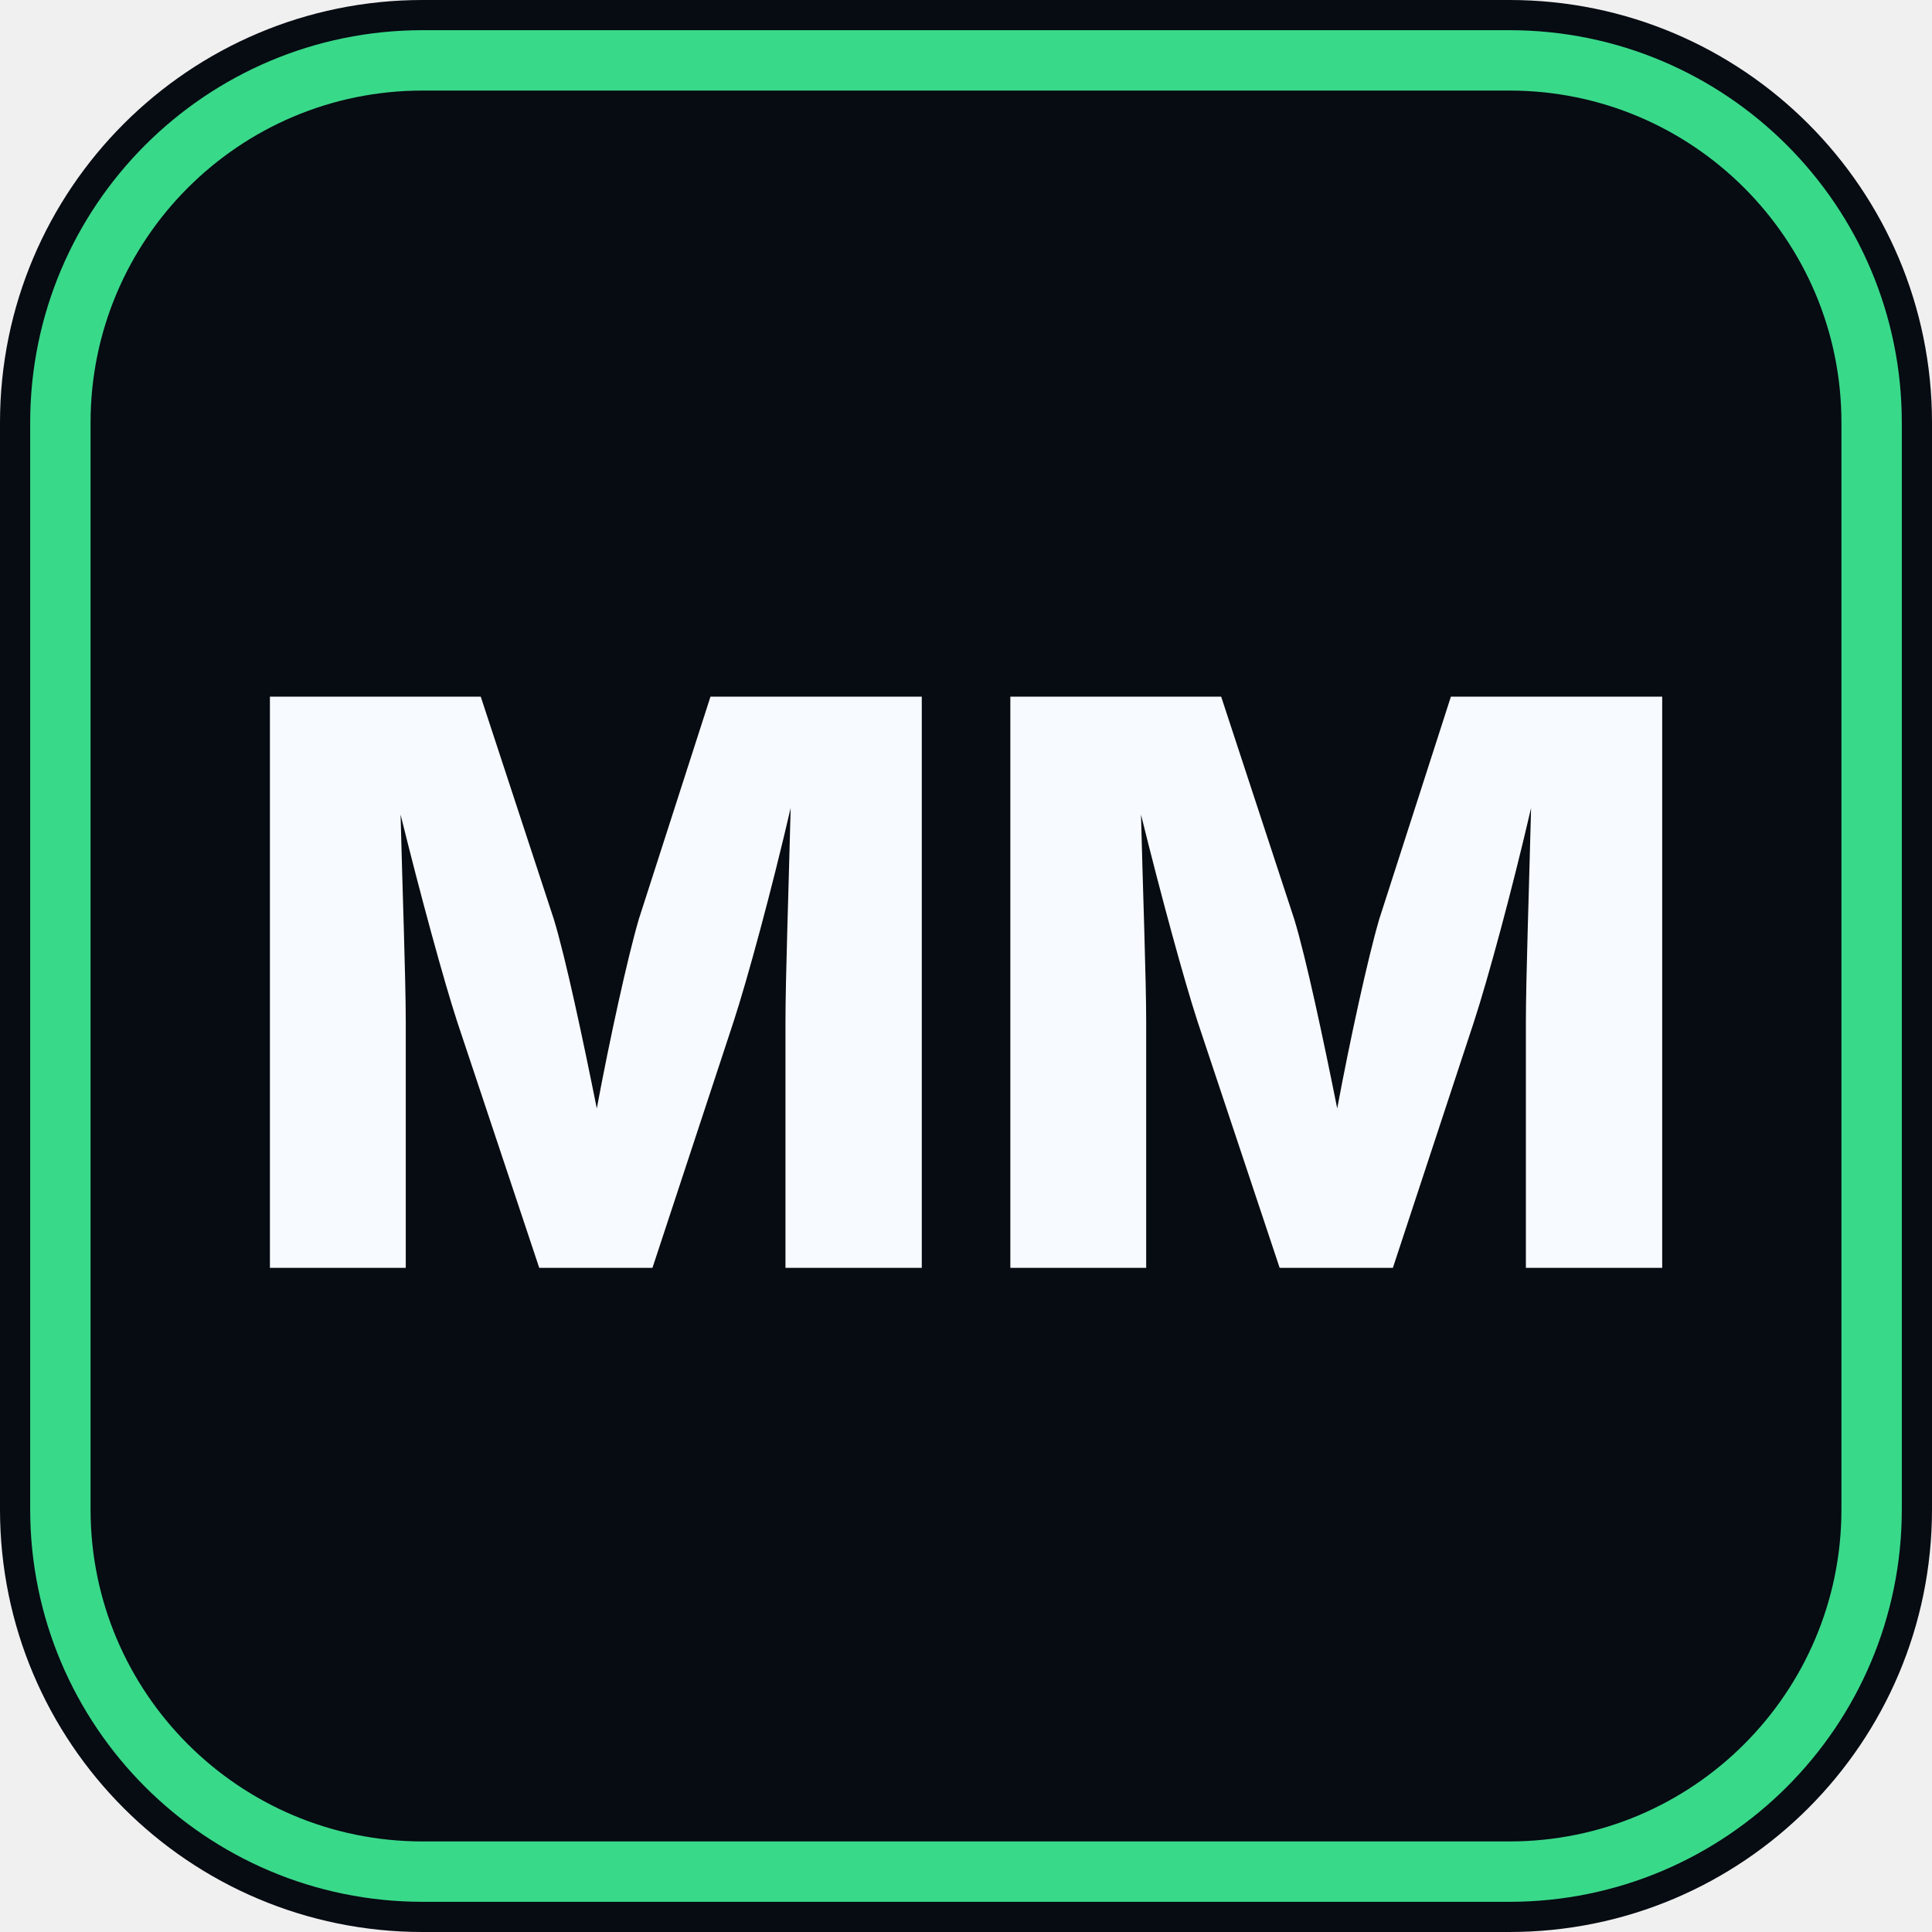
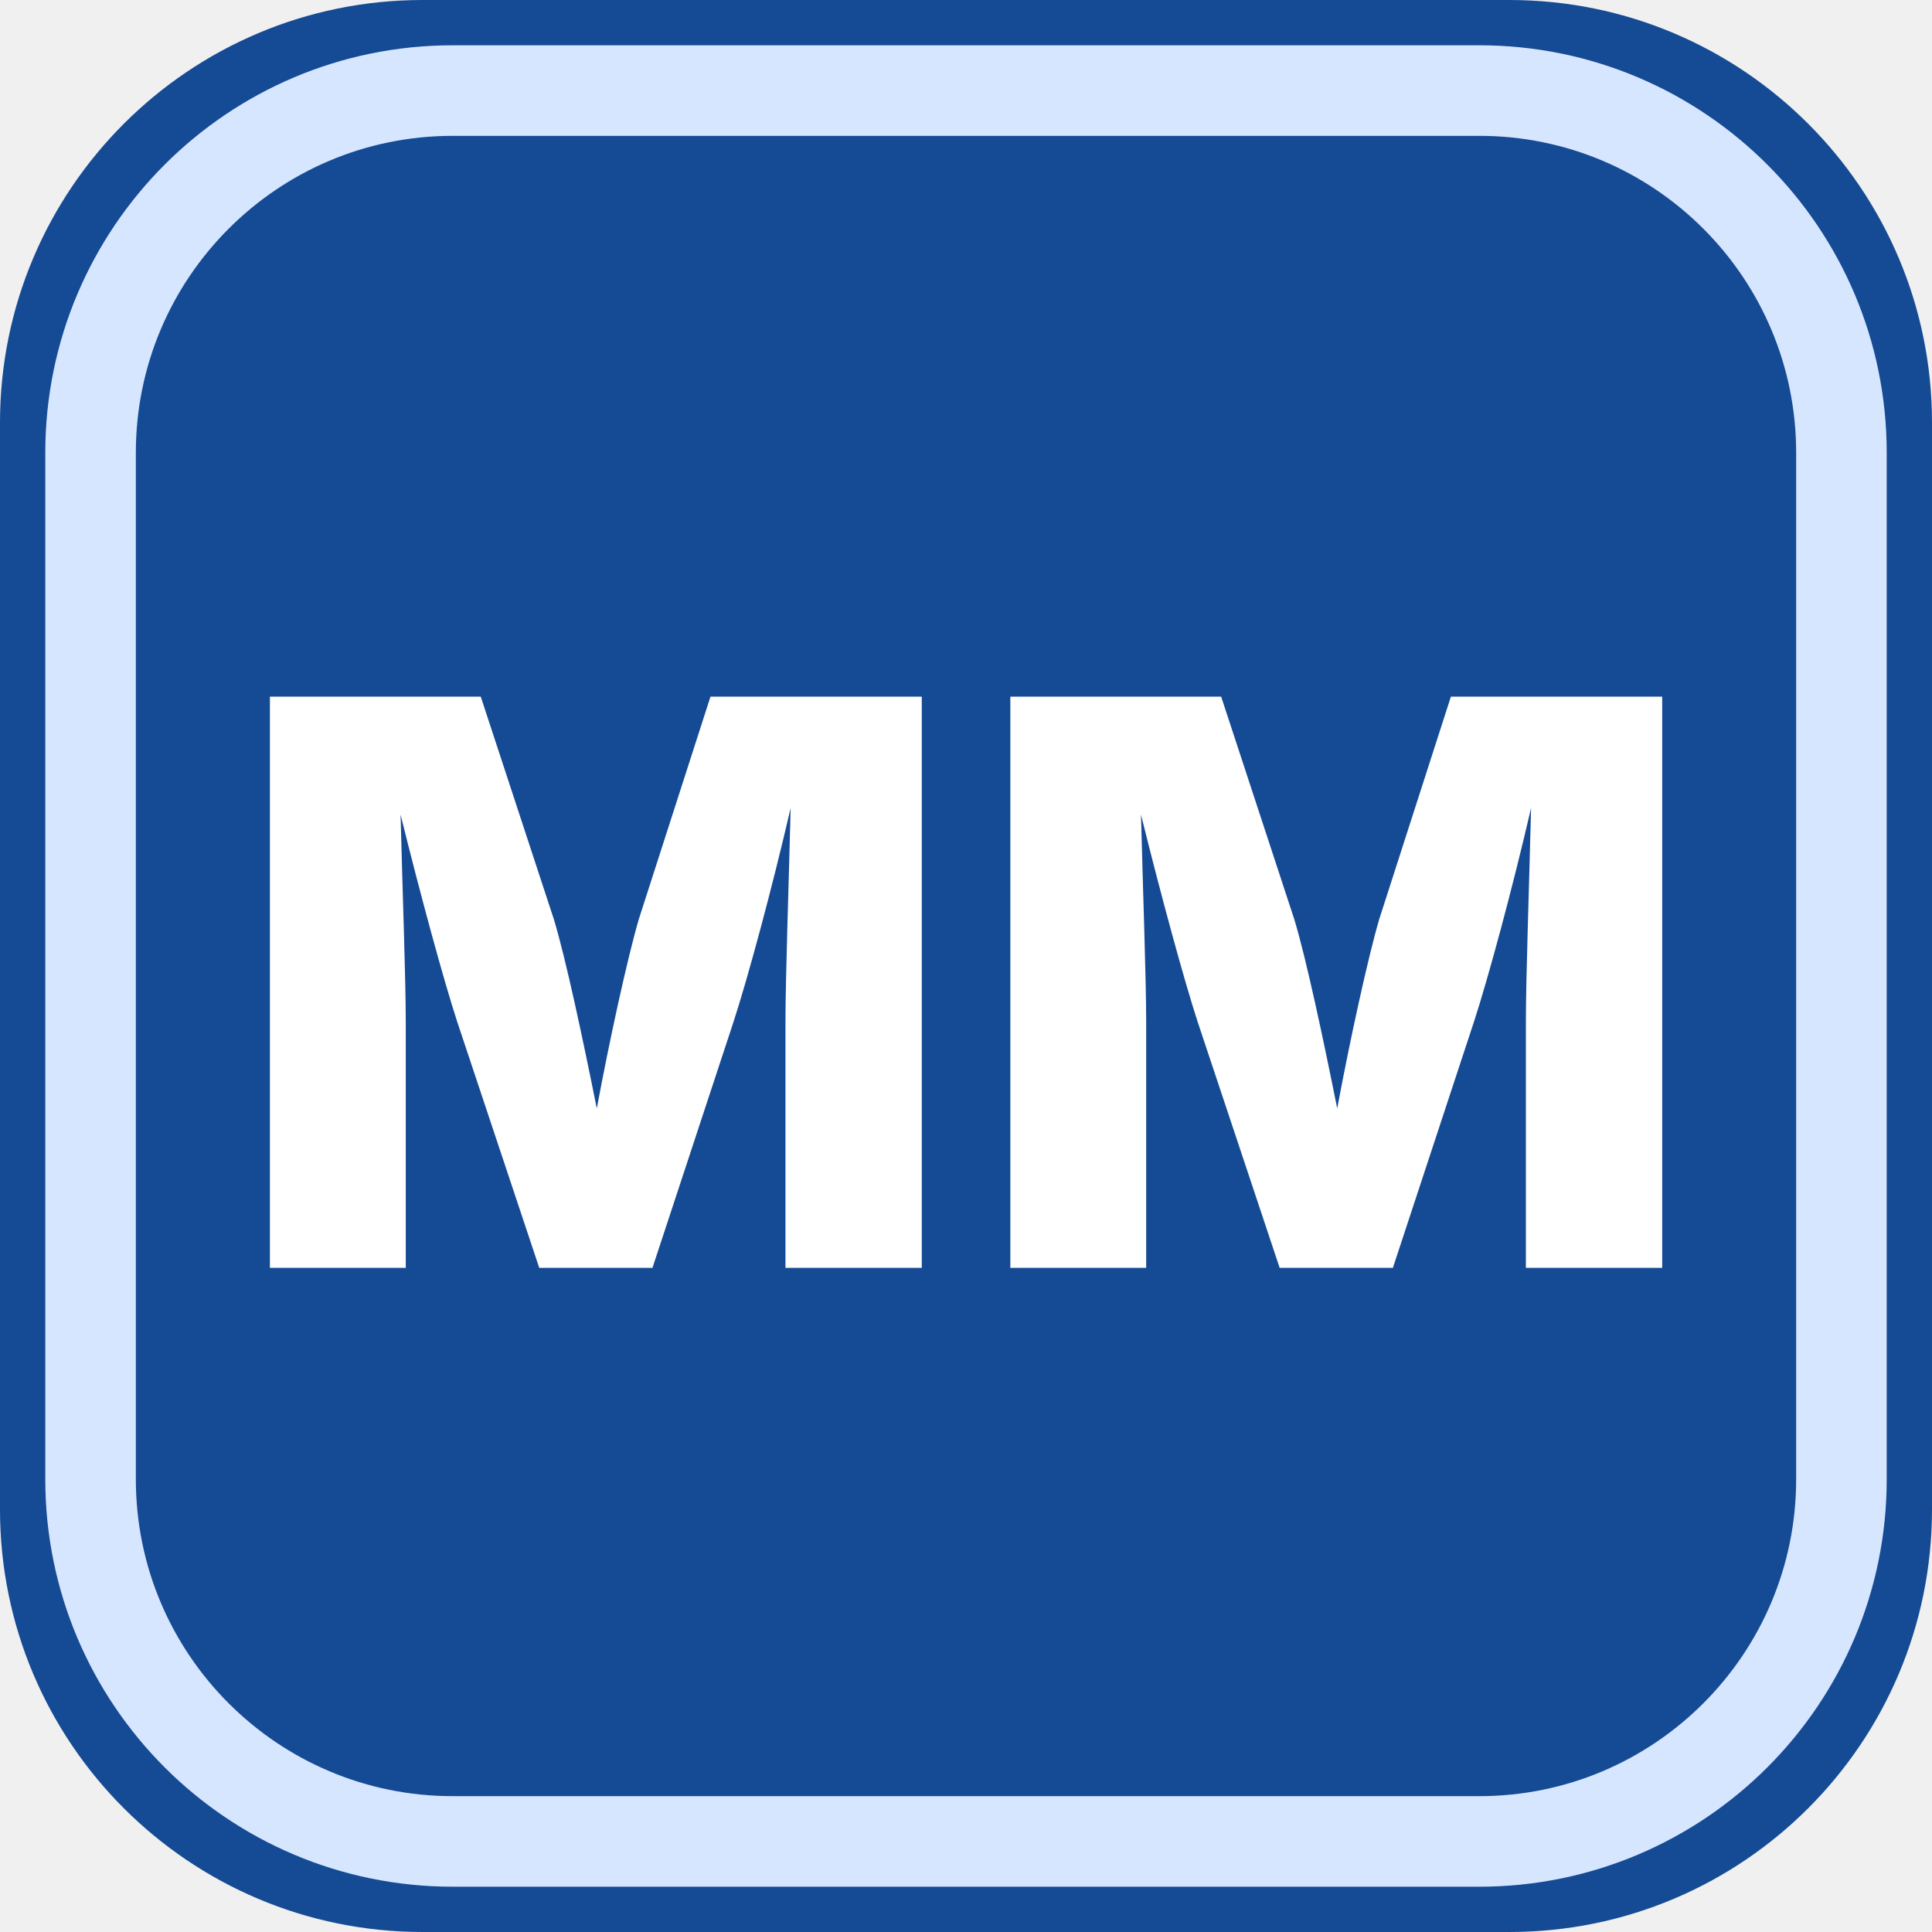
<svg xmlns="http://www.w3.org/2000/svg" viewBox="0 0 64 64" role="img" aria-label="MM">
-   <rect width="64" height="64" rx="14" fill="#070b12" />
-   <rect x="2" y="2" width="60" height="60" rx="12" fill="none" stroke="#39d98a" stroke-width="2" />
-   <text x="32" y="42" text-anchor="middle" font-family="Inter,Arial,sans-serif" font-size="26" font-weight="800" fill="#f7fbff">MM</text>
+   <rect width="64" height="64" rx="14" fill="#154a94" />
+   <rect x="3" y="3" width="58" height="58" rx="12" fill="none" stroke="#d7e6ff" stroke-width="3" />
+   <text x="32" y="42" text-anchor="middle" font-family="Inter,Arial,sans-serif" font-size="26" font-weight="800" fill="#ffffff">MM</text>
</svg>
